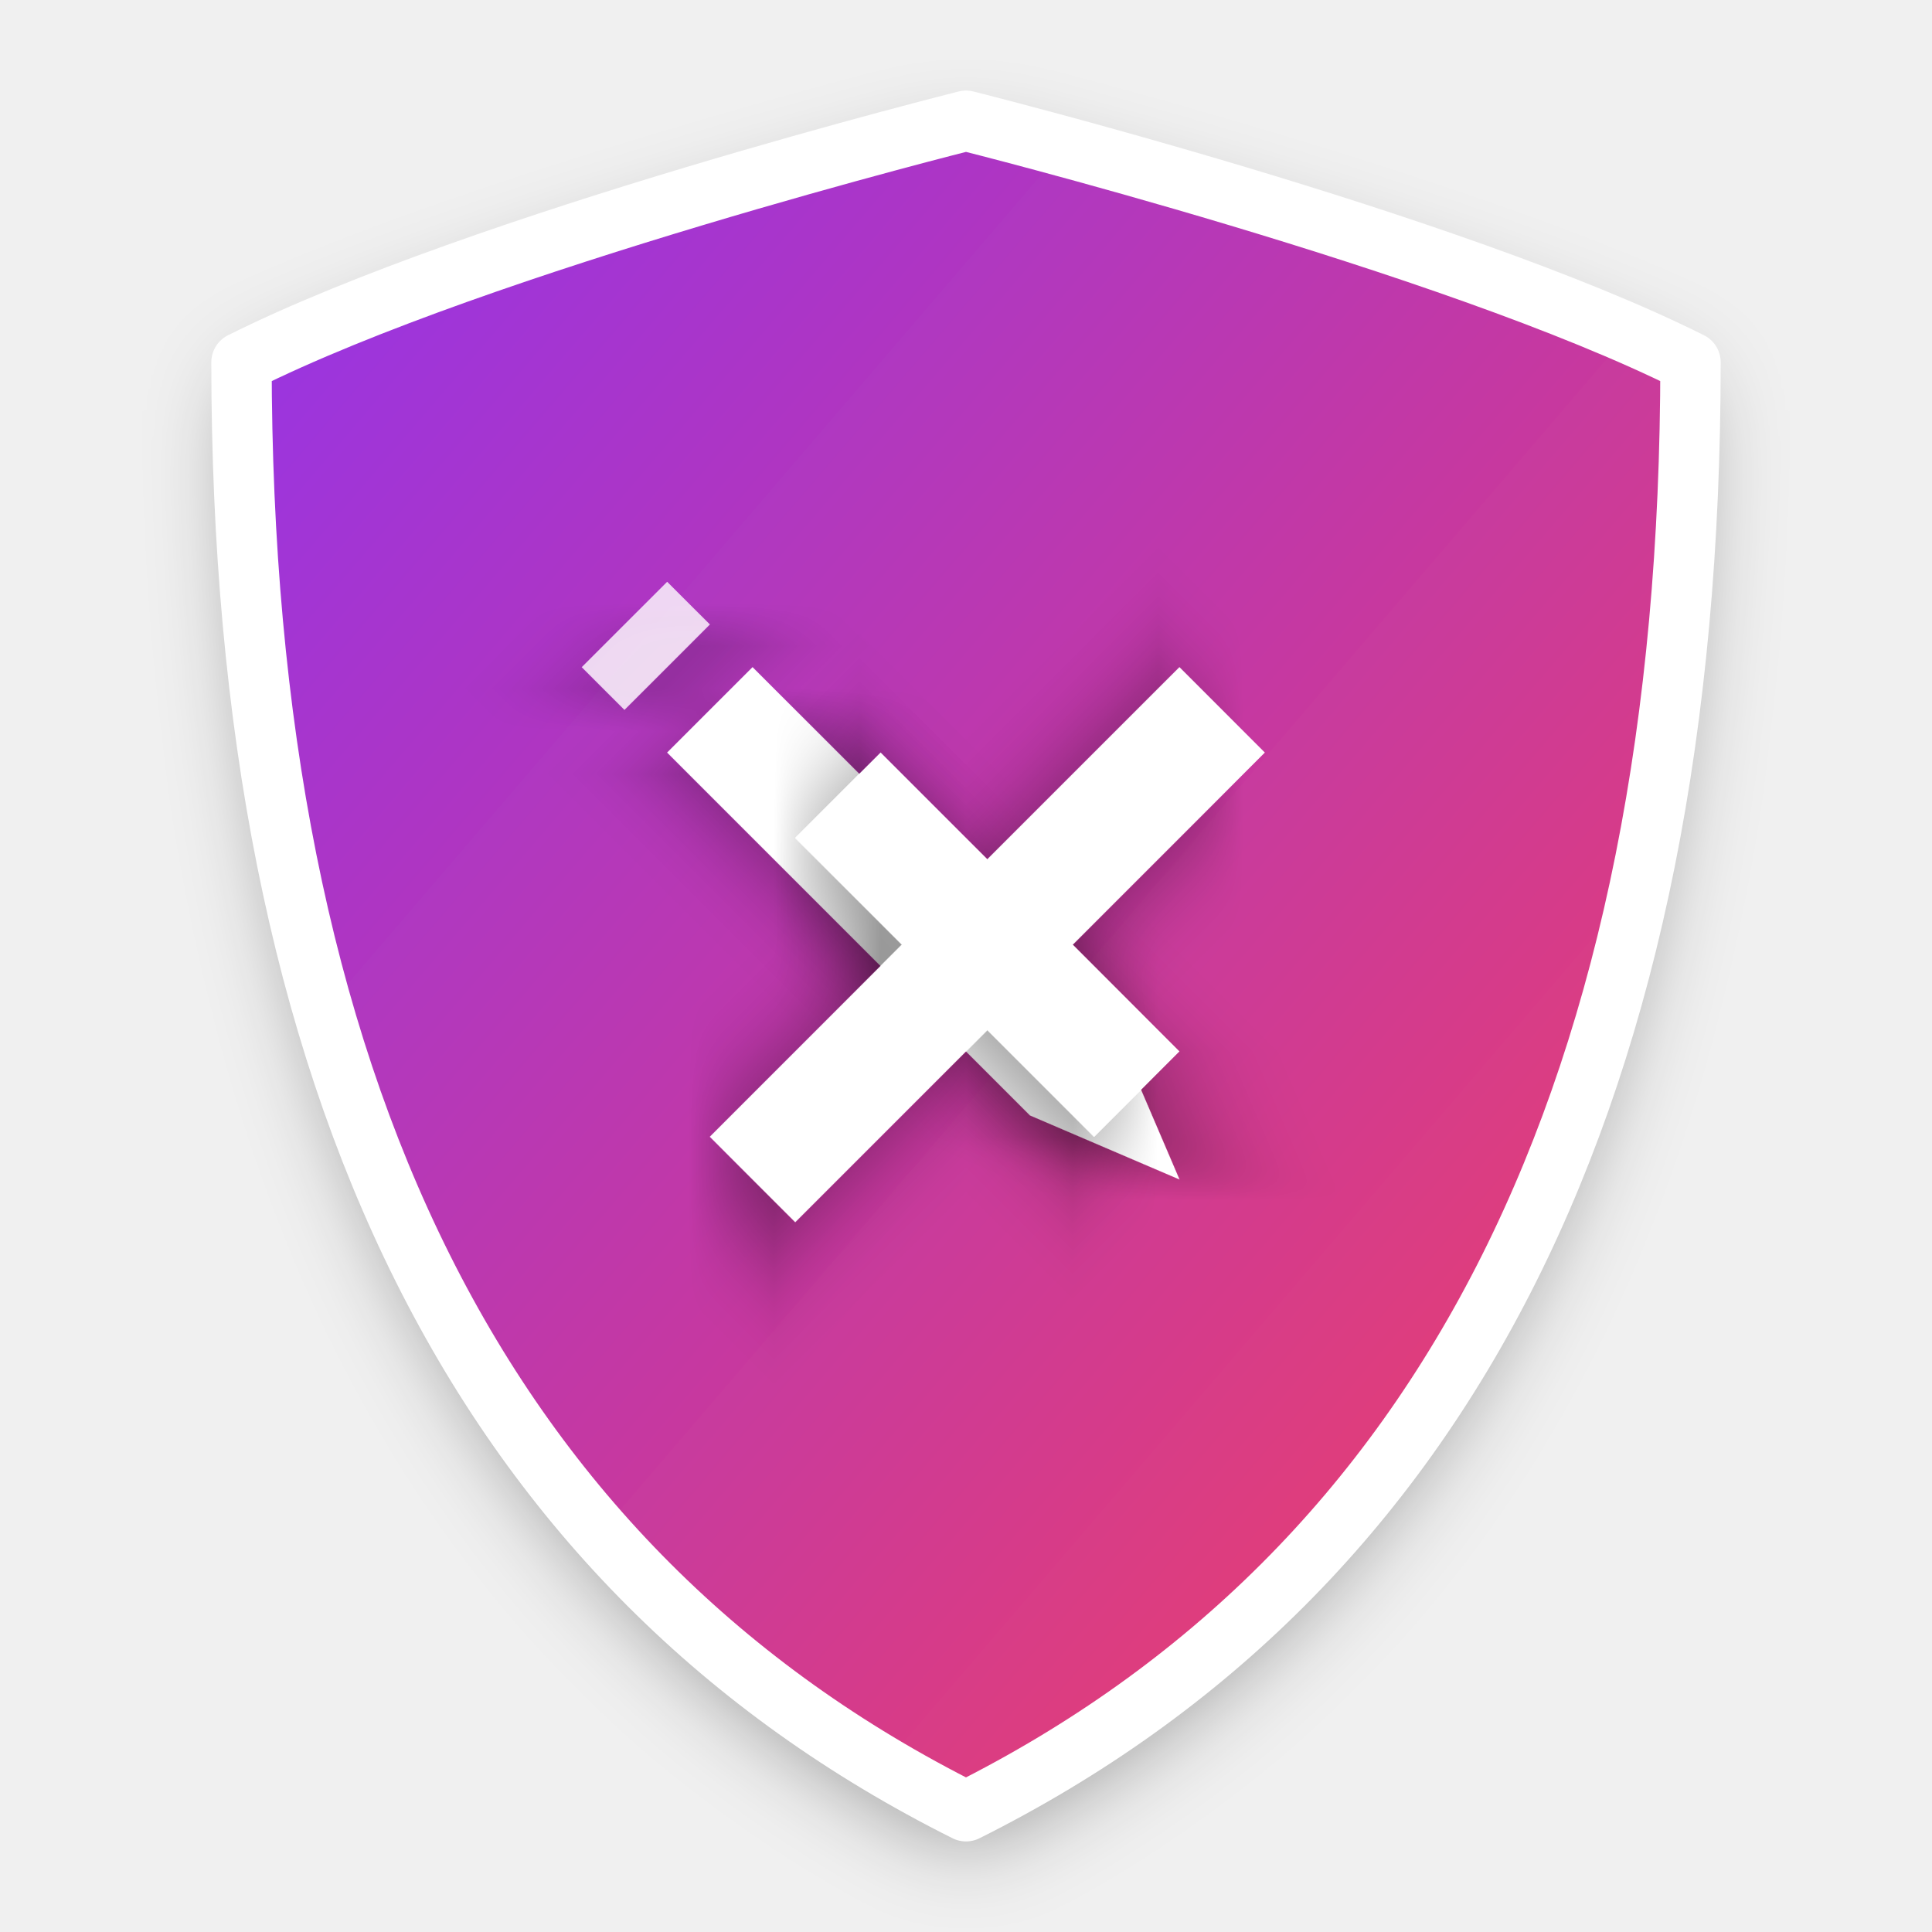
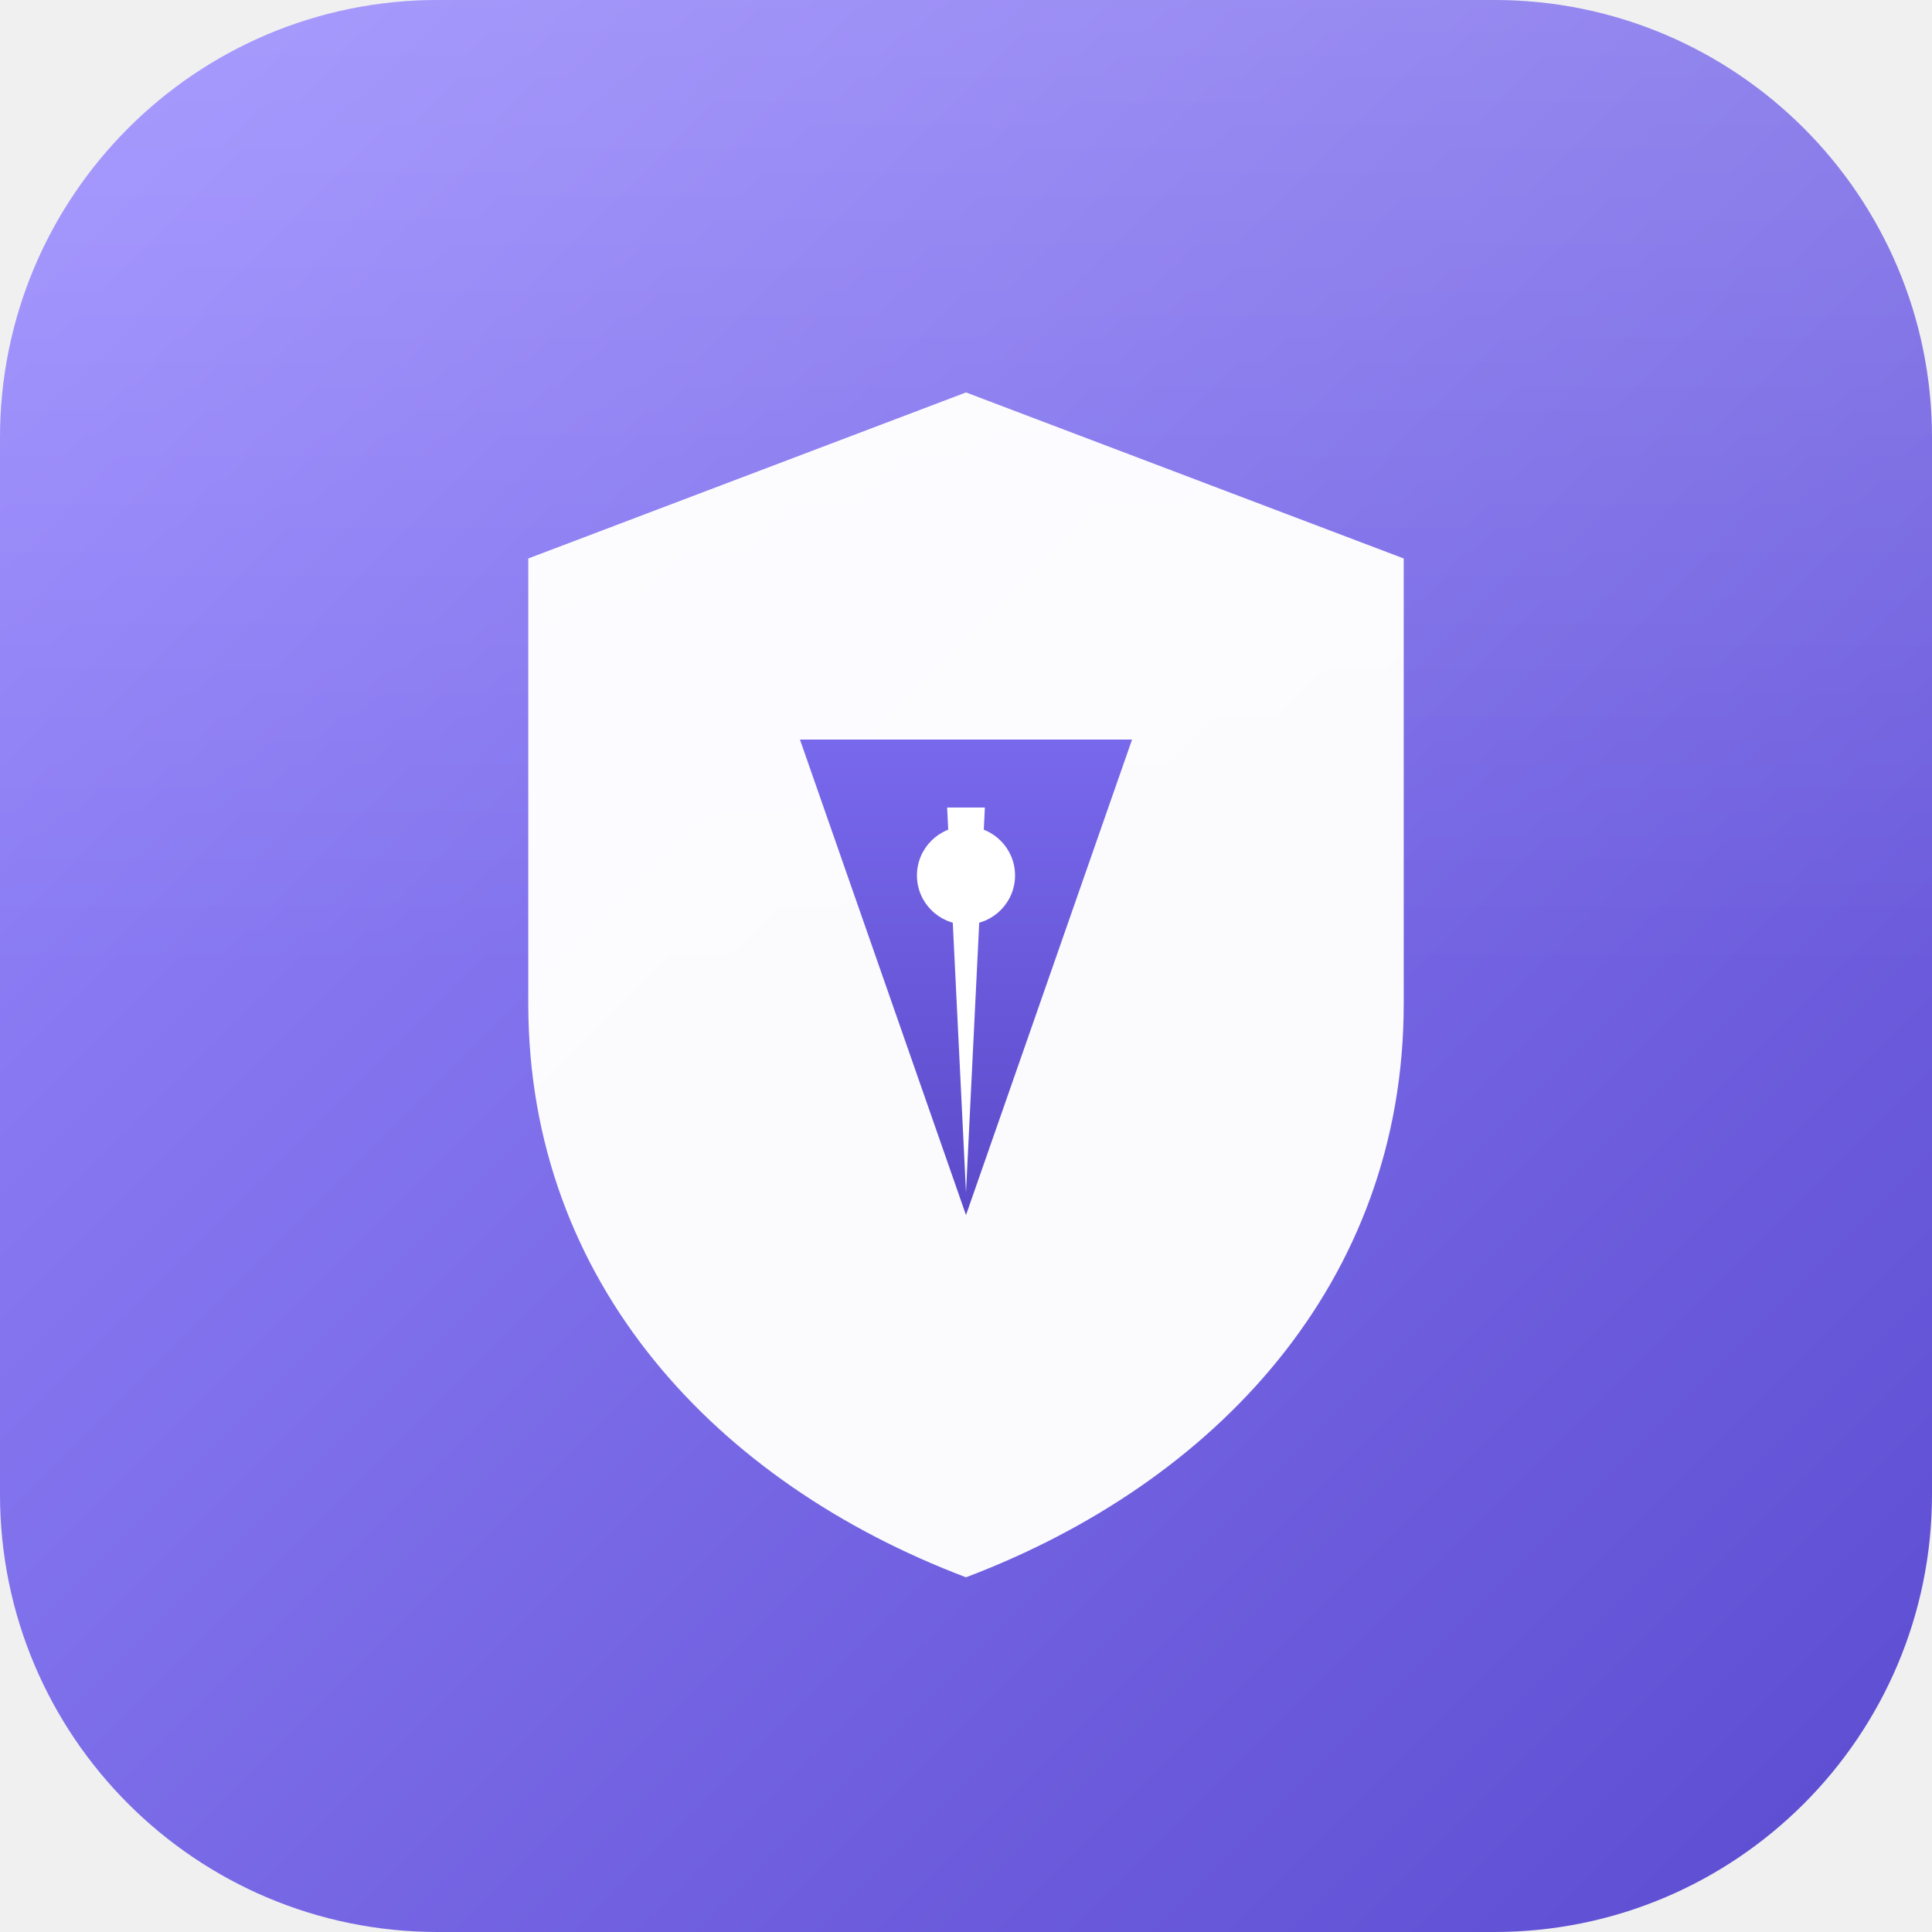
- <svg xmlns="http://www.w3.org/2000/svg" viewBox="0 0 512 512" width="512" height="512">
+ <svg xmlns="http://www.w3.org/2000/svg" viewBox="0 0 512 512" width="512" height="512" role="img" aria-label="Artist Rescue">
  <defs>
-     <linearGradient id="bg" x1="0%" y1="0%" x2="100%" y2="100%">
-       <stop offset="0%" stop-color="#9333ea" />
-       <stop offset="100%" stop-color="#f43f5e" />
+     <linearGradient id="tile" x1="0" y1="0" x2="512" y2="512" gradientUnits="userSpaceOnUse">
+       <stop offset="0" stop-color="#9a8bff" />
+       <stop offset="1" stop-color="#5b4bd0" />
    </linearGradient>
-     <filter id="glow" x="-20%" y="-20%" width="140%" height="140%">
-       <feDropShadow dx="0" dy="8" stdDeviation="12" flood-color="#000000" flood-opacity="0.4" />
-     </filter>
+     <linearGradient id="nib" x1="256" y1="180" x2="256" y2="328" gradientUnits="userSpaceOnUse">
+       <stop offset="0" stop-color="#7c6cf0" />
+       <stop offset="1" stop-color="#5a49c8" />
+     </linearGradient>
+     <linearGradient id="sheen" x1="0" y1="0" x2="0" y2="512" gradientUnits="userSpaceOnUse">
+       <stop offset="0" stop-color="#ffffff" stop-opacity="0.16" />
+       <stop offset="0.5" stop-color="#ffffff" stop-opacity="0" />
+     </linearGradient>
  </defs>
-   <path d="M256 32 C256 32 128 64 64 96 C64 288 128 416 256 480 C384 416 448 288 448 96 C384 64 256 32 256 32 Z" fill="url(#bg)" filter="url(#glow)" />
-   <path d="M256 32 C256 32 128 64 64 96 C64 288 128 416 256 480 C384 416 448 288 448 96 C384 64 256 32 256 32 Z" fill="none" stroke="#ffffff" stroke-width="16" stroke-linejoin="round" />
-   <g transform="translate(256, 256) rotate(-45) translate(-256, -256)" filter="url(#glow)">
-     <path d="M240 160 H272 V296 L256 336 L240 296 Z" fill="#ffffff" />
-     <path d="M240 128 H272 V144 H240 Z" fill="#ffffff" opacity="0.8" />
-   </g>
-   <g transform="translate(256, 256) rotate(45) translate(-256, -256)" filter="url(#glow)">
-     <path d="M240 160 H272 V336 H240 Z" fill="#ffffff" />
-     <path d="M200 232 H312 V264 H200 Z" fill="#ffffff" />
-   </g>
+   <rect x="0" y="0" width="512" height="512" rx="116" fill="url(#tile)" />
+   <rect x="0" y="0" width="512" height="512" rx="116" fill="url(#sheen)" />
+   <path d="M256 104 L372 148 L372 266 C372 340 322 393 256 418 C190 393 140 340 140 266 L140 148 Z" fill="#ffffff" fill-opacity="0.97" />
+   <path d="M212 196 L300 196 L256 322 Z" fill="url(#nib)" />
+   <path d="M251 214 L261 214 L256 316 Z" fill="#ffffff" />
+   <circle cx="256" cy="232" r="13" fill="#ffffff" />
</svg>
